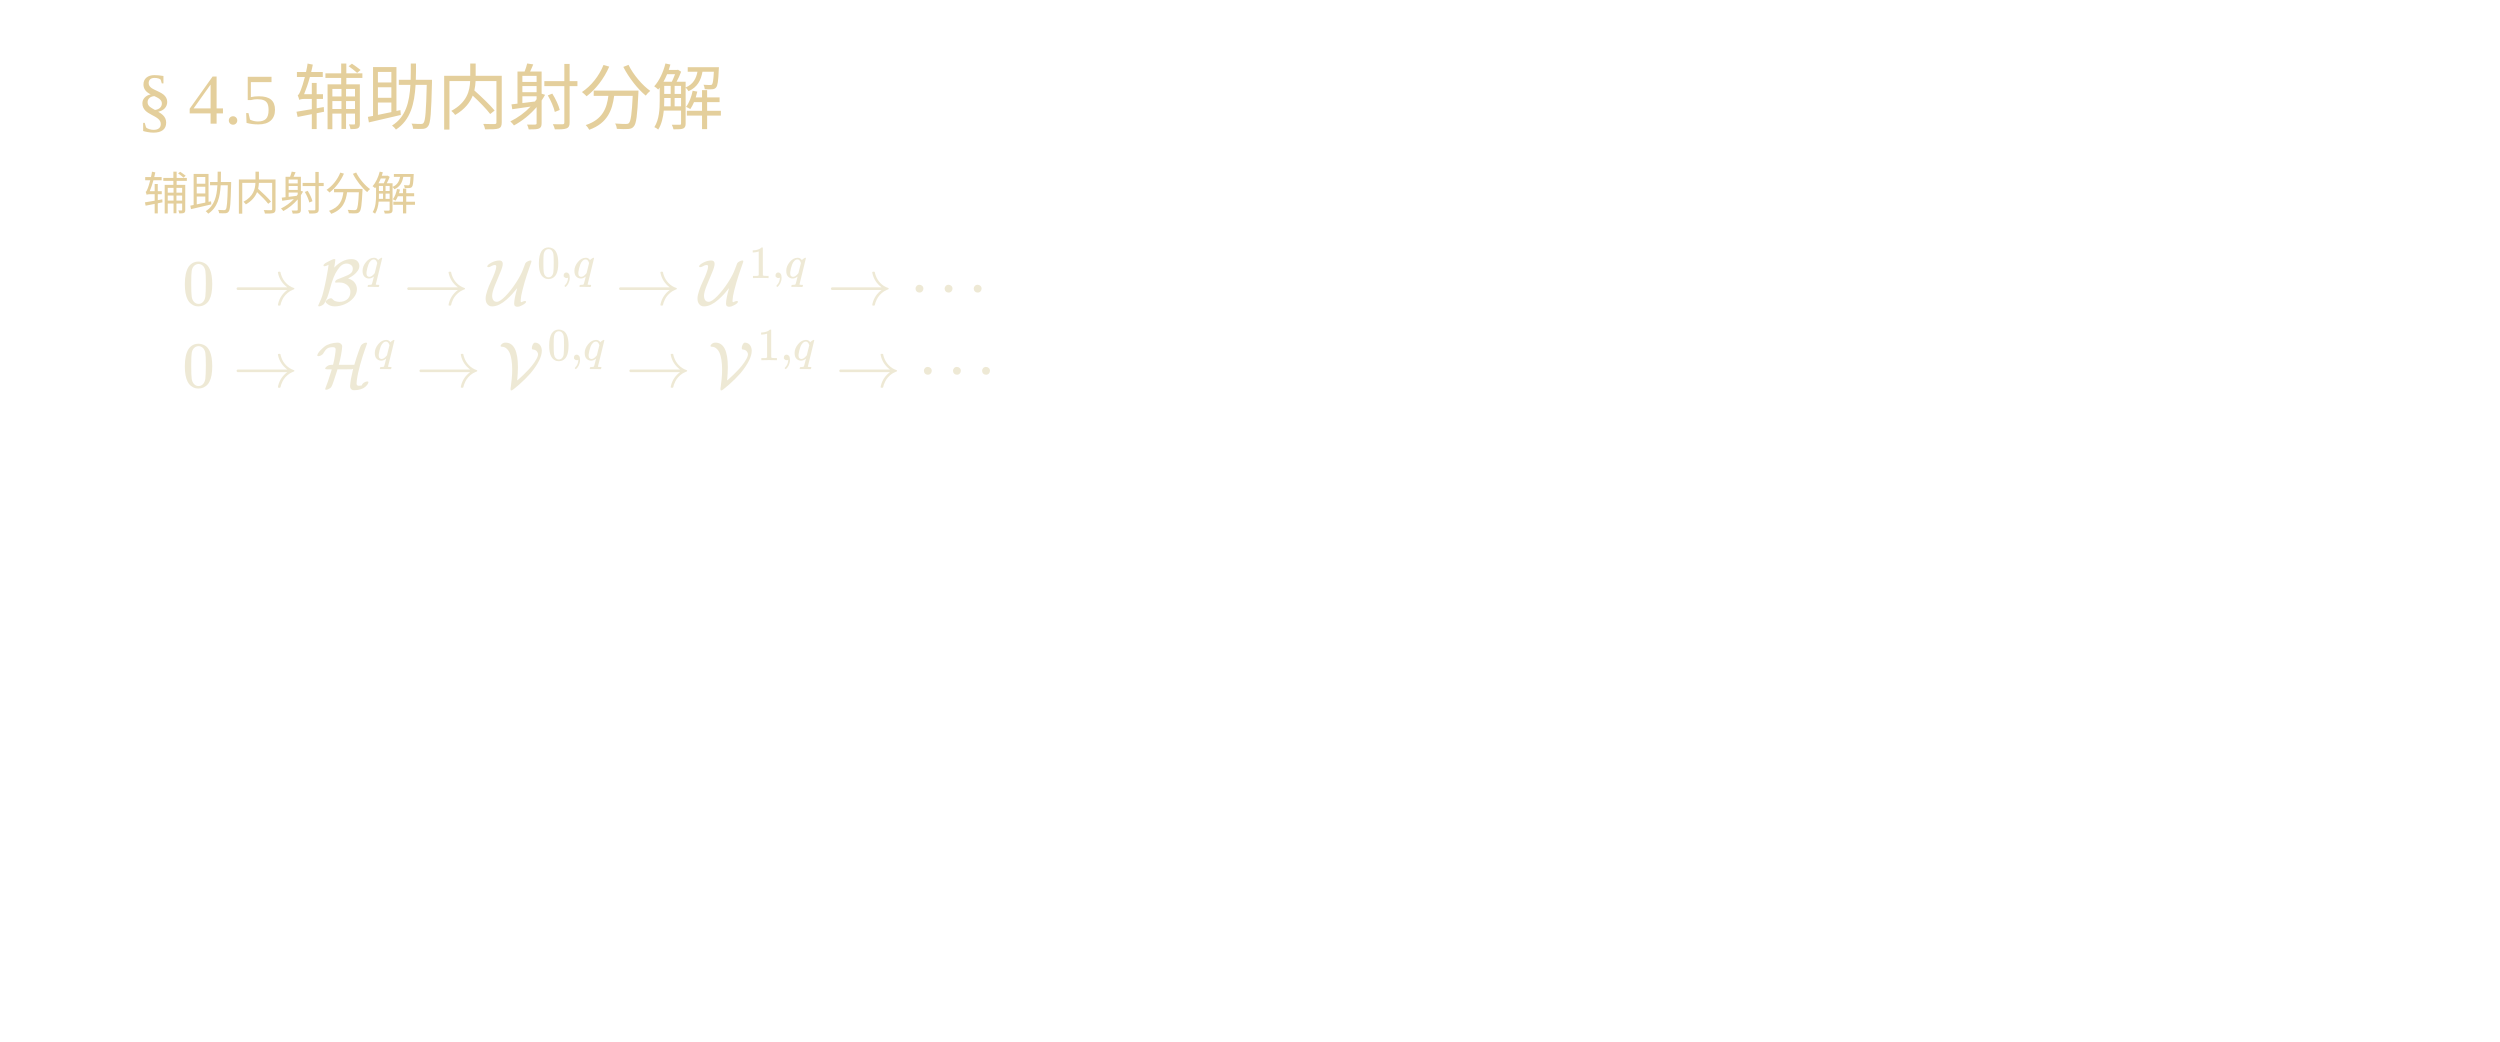
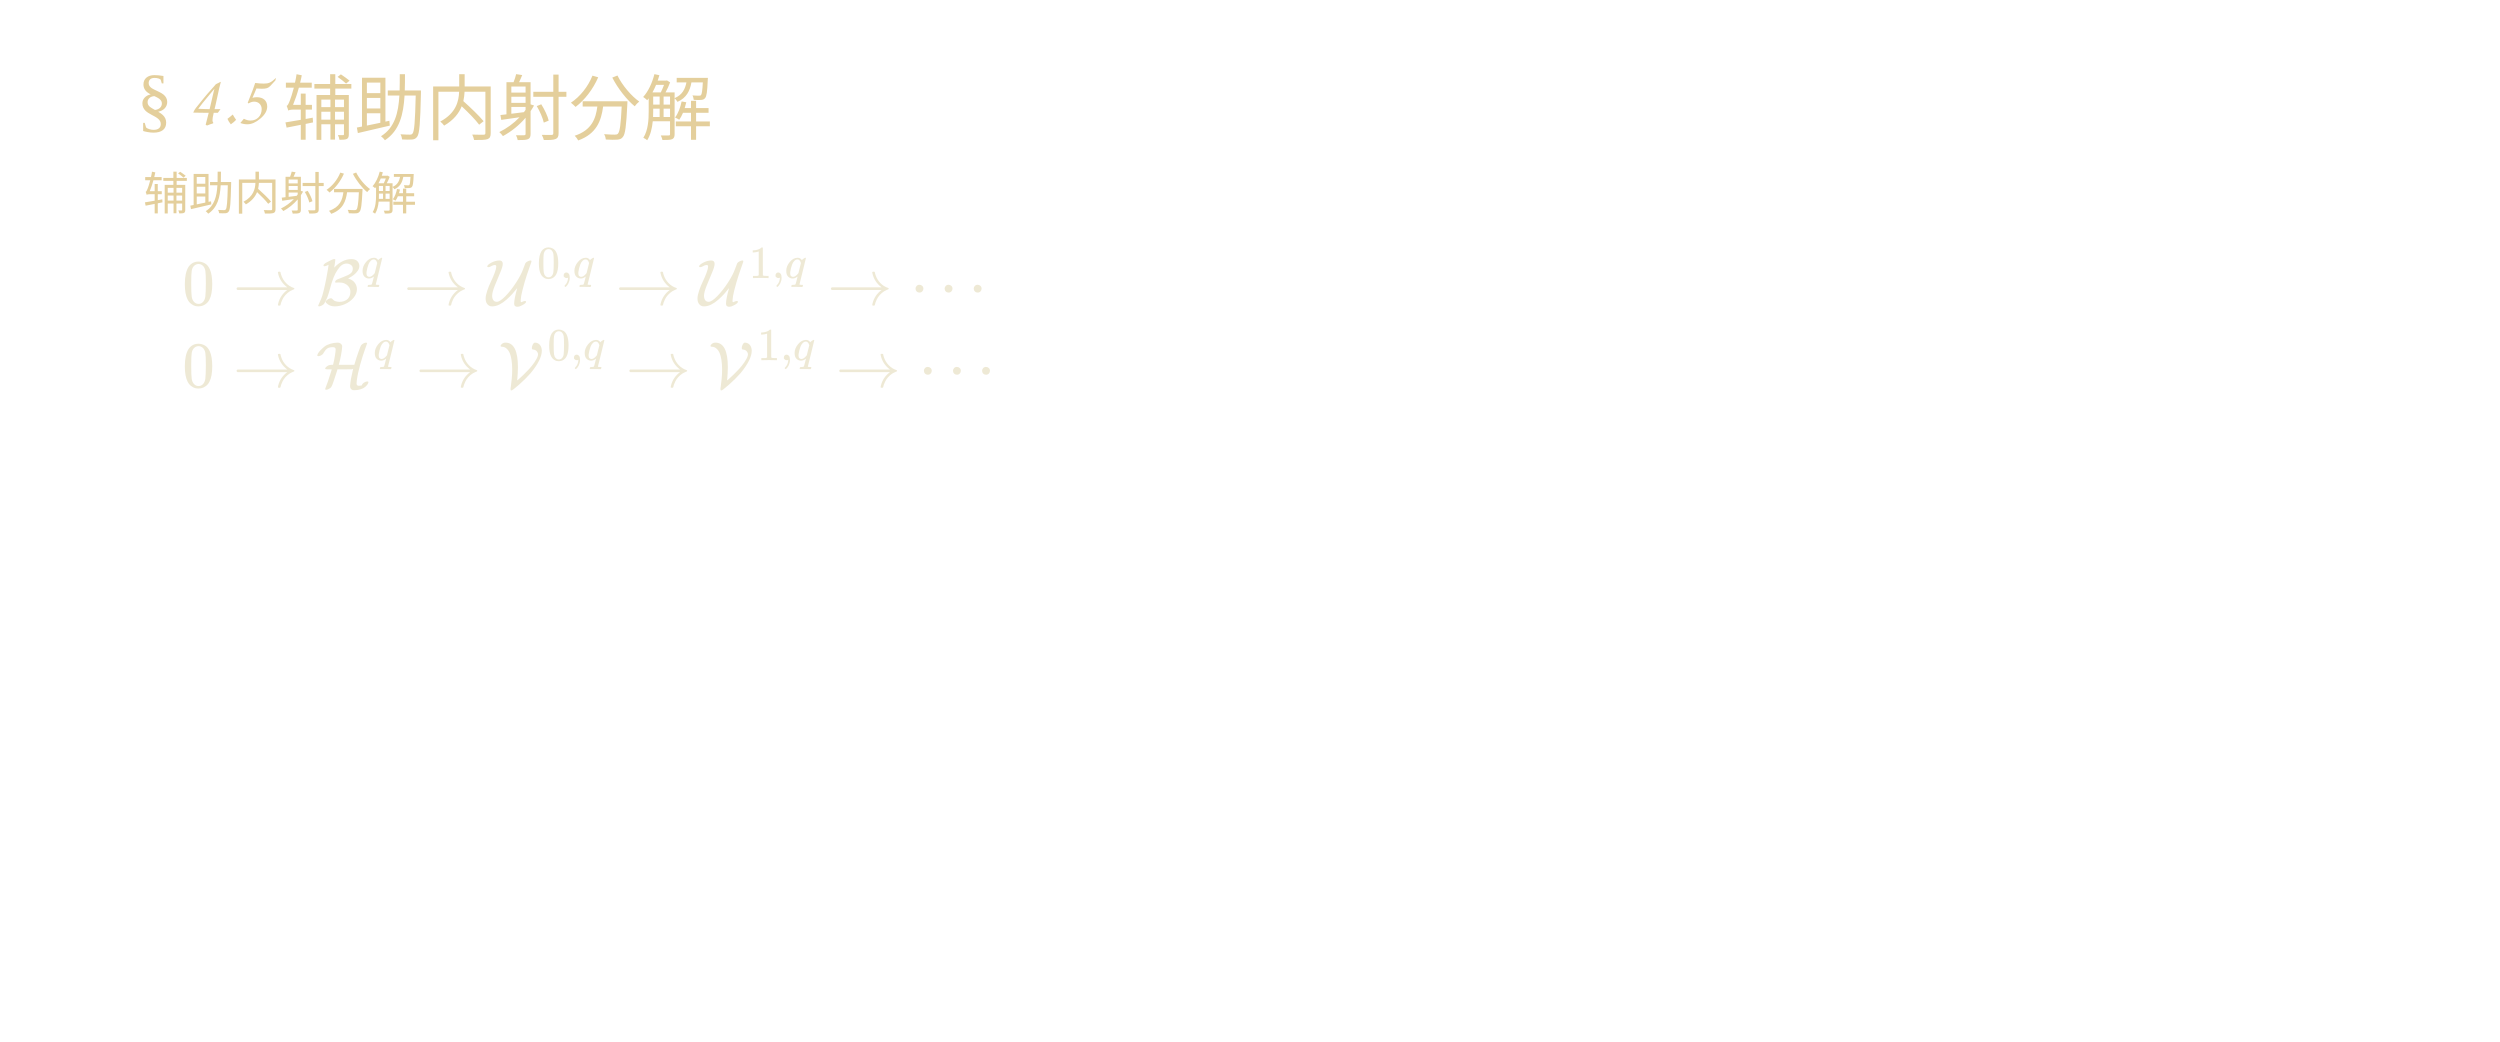
<svg xmlns="http://www.w3.org/2000/svg" width="1536" height="640" viewBox="0 0 1536 640">
  <text x="84" y="76" font-size="44" fill="#e4cf9c" font-family="Kaiti SC, KaiTi, cursive">
-     <tspan font-family="Times New Roman, serif">§</tspan>
-     <tspan font-family="Times New Roman, serif">4.5</tspan> 辅助内射分解</text>
+     <tspan font-family="Times New Roman, serif">§</tspan> 4.5 辅助内射分解</text>
  <svg x="112" y="152" width="494.256" height="36.476" viewBox="0 -883.9 12356.4 911.9">
    <g stroke="#eee9d5" fill="#eee9d5" stroke-width="0" transform="scale(1,-1)">
      <g data-mml-node="math">
        <g data-mml-node="mn">
          <path data-c="30" d="M96 585Q152 666 249 666Q297 666 345 640T423 548Q460 465 460 320Q460 165 417 83Q397 41 362 16T301 -15T250 -22Q224 -22 198 -16T137 16T82 83Q39 165 39 320Q39 494 96 585ZM321 597Q291 629 250 629Q208 629 178 597Q153 571 145 525T137 333Q137 175 145 125T181 46Q209 16 250 16Q290 16 318 46Q347 76 354 130T362 333Q362 478 354 524T321 597Z" />
        </g>
        <g data-mml-node="mo" transform="translate(777.8,0)">
          <path data-c="2192" d="M56 237T56 250T70 270H835Q719 357 692 493Q692 494 692 496T691 499Q691 511 708 511H711Q720 511 723 510T729 506T732 497T735 481T743 456Q765 389 816 336T935 261Q944 258 944 250Q944 244 939 241T915 231T877 212Q836 186 806 152T761 85T740 35T732 4Q730 -6 727 -8T711 -11Q691 -11 691 0Q691 7 696 25Q728 151 835 230H70Q56 237 56 250Z" />
        </g>
        <g data-mml-node="msup" transform="translate(2055.6,0)">
          <g data-mml-node="TeXAtom" data-mjx-texclass="ORD">
            <g data-mml-node="mi">
              <path data-c="42" d="M304 342Q292 342 292 353Q292 372 323 391Q331 396 417 428T533 487Q563 512 563 555V562Q563 575 557 589T530 618T475 636Q429 636 396 613T330 539Q263 446 210 238Q196 183 173 120Q135 31 121 16Q108 1 85 -10T47 -22T32 -10Q32 -5 44 18T77 93T112 206Q135 296 154 395T182 550T191 615Q191 616 190 616Q188 616 179 611T157 601T131 594Q113 594 113 605Q113 623 144 644Q154 650 205 676T267 703Q277 705 279 705Q295 705 295 693Q295 686 288 635T278 575Q278 572 287 582Q336 635 402 669T540 704Q603 704 633 673T664 599Q664 559 638 523T580 462Q553 440 504 413L491 407L504 402Q566 381 596 338T627 244Q627 172 575 110T444 13T284 -22Q208 -22 158 28Q144 42 146 50Q150 67 178 85T230 103Q236 103 246 95T267 75T302 56T357 47Q436 47 486 93Q526 136 526 198V210Q526 228 518 249T491 292T436 330T350 345Q335 345 321 344T304 342Z" />
            </g>
          </g>
          <g data-mml-node="mi" transform="translate(690,413) scale(0.707)">
            <path data-c="1D45E" d="M33 157Q33 258 109 349T280 441Q340 441 372 389Q373 390 377 395T388 406T404 418Q438 442 450 442Q454 442 457 439T460 434Q460 425 391 149Q320 -135 320 -139Q320 -147 365 -148H390Q396 -156 396 -157T393 -175Q389 -188 383 -194H370Q339 -192 262 -192Q234 -192 211 -192T174 -192T157 -193Q143 -193 143 -185Q143 -182 145 -170Q149 -154 152 -151T172 -148Q220 -148 230 -141Q238 -136 258 -53T279 32Q279 33 272 29Q224 -10 172 -10Q117 -10 75 30T33 157ZM352 326Q329 405 277 405Q242 405 210 374T160 293Q131 214 119 129Q119 126 119 118T118 106Q118 61 136 44T179 26Q233 26 290 98L298 109L352 326Z" />
          </g>
        </g>
        <g data-mml-node="mo" transform="translate(3398.6,0)">
          <path data-c="2192" d="M56 237T56 250T70 270H835Q719 357 692 493Q692 494 692 496T691 499Q691 511 708 511H711Q720 511 723 510T729 506T732 497T735 481T743 456Q765 389 816 336T935 261Q944 258 944 250Q944 244 939 241T915 231T877 212Q836 186 806 152T761 85T740 35T732 4Q730 -6 727 -8T711 -11Q691 -11 691 0Q691 7 696 25Q728 151 835 230H70Q56 237 56 250Z" />
        </g>
        <g data-mml-node="msup" transform="translate(4676.4,0)">
          <g data-mml-node="TeXAtom" data-mjx-texclass="ORD">
            <g data-mml-node="mi">
              <path data-c="55" d="M8 592Q8 616 70 649T193 683Q246 683 246 631Q246 587 205 492T124 297T83 143Q83 101 100 75T154 48Q202 48 287 135T450 342T560 553Q589 635 593 640Q603 656 626 668T669 683H670Q687 683 687 672T670 616T617 463T547 220Q525 137 521 68Q521 54 522 50T533 42L543 47Q573 61 588 61Q604 61 604 47Q599 16 506 -22Q486 -28 468 -28T436 -18T421 18Q421 92 468 258Q468 259 467 257T459 248Q426 206 391 167T303 81T194 6T83 -22Q66 -22 58 -20Q25 -11 4 19T-17 99Q-17 146 8 220T64 358T120 488T146 586Q146 604 141 608T123 613H120Q99 613 72 597T25 580Q8 580 8 592Z" />
            </g>
          </g>
          <g data-mml-node="TeXAtom" transform="translate(773.1,413) scale(0.707)" data-mjx-texclass="ORD">
            <g data-mml-node="mn">
              <path data-c="30" d="M96 585Q152 666 249 666Q297 666 345 640T423 548Q460 465 460 320Q460 165 417 83Q397 41 362 16T301 -15T250 -22Q224 -22 198 -16T137 16T82 83Q39 165 39 320Q39 494 96 585ZM321 597Q291 629 250 629Q208 629 178 597Q153 571 145 525T137 333Q137 175 145 125T181 46Q209 16 250 16Q290 16 318 46Q347 76 354 130T362 333Q362 478 354 524T321 597Z" />
            </g>
            <g data-mml-node="mo" transform="translate(500,0)">
              <path data-c="2C" d="M78 35T78 60T94 103T137 121Q165 121 187 96T210 8Q210 -27 201 -60T180 -117T154 -158T130 -185T117 -194Q113 -194 104 -185T95 -172Q95 -168 106 -156T131 -126T157 -76T173 -3V9L172 8Q170 7 167 6T161 3T152 1T140 0Q113 0 96 17Z" />
            </g>
            <g data-mml-node="mi" transform="translate(778,0)">
              <path data-c="1D45E" d="M33 157Q33 258 109 349T280 441Q340 441 372 389Q373 390 377 395T388 406T404 418Q438 442 450 442Q454 442 457 439T460 434Q460 425 391 149Q320 -135 320 -139Q320 -147 365 -148H390Q396 -156 396 -157T393 -175Q389 -188 383 -194H370Q339 -192 262 -192Q234 -192 211 -192T174 -192T157 -193Q143 -193 143 -185Q143 -182 145 -170Q149 -154 152 -151T172 -148Q220 -148 230 -141Q238 -136 258 -53T279 32Q279 33 272 29Q224 -10 172 -10Q117 -10 75 30T33 157ZM352 326Q329 405 277 405Q242 405 210 374T160 293Q131 214 119 129Q119 126 119 118T118 106Q118 61 136 44T179 26Q233 26 290 98L298 109L352 326Z" />
            </g>
          </g>
        </g>
        <g data-mml-node="mo" transform="translate(6652.6,0)">
          <path data-c="2192" d="M56 237T56 250T70 270H835Q719 357 692 493Q692 494 692 496T691 499Q691 511 708 511H711Q720 511 723 510T729 506T732 497T735 481T743 456Q765 389 816 336T935 261Q944 258 944 250Q944 244 939 241T915 231T877 212Q836 186 806 152T761 85T740 35T732 4Q730 -6 727 -8T711 -11Q691 -11 691 0Q691 7 696 25Q728 151 835 230H70Q56 237 56 250Z" />
        </g>
        <g data-mml-node="msup" transform="translate(7930.4,0)">
          <g data-mml-node="TeXAtom" data-mjx-texclass="ORD">
            <g data-mml-node="mi">
              <path data-c="55" d="M8 592Q8 616 70 649T193 683Q246 683 246 631Q246 587 205 492T124 297T83 143Q83 101 100 75T154 48Q202 48 287 135T450 342T560 553Q589 635 593 640Q603 656 626 668T669 683H670Q687 683 687 672T670 616T617 463T547 220Q525 137 521 68Q521 54 522 50T533 42L543 47Q573 61 588 61Q604 61 604 47Q599 16 506 -22Q486 -28 468 -28T436 -18T421 18Q421 92 468 258Q468 259 467 257T459 248Q426 206 391 167T303 81T194 6T83 -22Q66 -22 58 -20Q25 -11 4 19T-17 99Q-17 146 8 220T64 358T120 488T146 586Q146 604 141 608T123 613H120Q99 613 72 597T25 580Q8 580 8 592Z" />
            </g>
          </g>
          <g data-mml-node="TeXAtom" transform="translate(773.1,413) scale(0.707)" data-mjx-texclass="ORD">
            <g data-mml-node="mn">
              <path data-c="31" d="M213 578L200 573Q186 568 160 563T102 556H83V602H102Q149 604 189 617T245 641T273 663Q275 666 285 666Q294 666 302 660V361L303 61Q310 54 315 52T339 48T401 46H427V0H416Q395 3 257 3Q121 3 100 0H88V46H114Q136 46 152 46T177 47T193 50T201 52T207 57T213 61V578Z" />
            </g>
            <g data-mml-node="mo" transform="translate(500,0)">
              <path data-c="2C" d="M78 35T78 60T94 103T137 121Q165 121 187 96T210 8Q210 -27 201 -60T180 -117T154 -158T130 -185T117 -194Q113 -194 104 -185T95 -172Q95 -168 106 -156T131 -126T157 -76T173 -3V9L172 8Q170 7 167 6T161 3T152 1T140 0Q113 0 96 17Z" />
            </g>
            <g data-mml-node="mi" transform="translate(778,0)">
              <path data-c="1D45E" d="M33 157Q33 258 109 349T280 441Q340 441 372 389Q373 390 377 395T388 406T404 418Q438 442 450 442Q454 442 457 439T460 434Q460 425 391 149Q320 -135 320 -139Q320 -147 365 -148H390Q396 -156 396 -157T393 -175Q389 -188 383 -194H370Q339 -192 262 -192Q234 -192 211 -192T174 -192T157 -193Q143 -193 143 -185Q143 -182 145 -170Q149 -154 152 -151T172 -148Q220 -148 230 -141Q238 -136 258 -53T279 32Q279 33 272 29Q224 -10 172 -10Q117 -10 75 30T33 157ZM352 326Q329 405 277 405Q242 405 210 374T160 293Q131 214 119 129Q119 126 119 118T118 106Q118 61 136 44T179 26Q233 26 290 98L298 109L352 326Z" />
            </g>
          </g>
        </g>
        <g data-mml-node="mo" transform="translate(9906.6,0)">
          <path data-c="2192" d="M56 237T56 250T70 270H835Q719 357 692 493Q692 494 692 496T691 499Q691 511 708 511H711Q720 511 723 510T729 506T732 497T735 481T743 456Q765 389 816 336T935 261Q944 258 944 250Q944 244 939 241T915 231T877 212Q836 186 806 152T761 85T740 35T732 4Q730 -6 727 -8T711 -11Q691 -11 691 0Q691 7 696 25Q728 151 835 230H70Q56 237 56 250Z" />
        </g>
        <g data-mml-node="mo" transform="translate(11184.4,0)">
          <path data-c="22EF" d="M78 250Q78 274 95 292T138 310Q162 310 180 294T199 251Q199 226 182 208T139 190T96 207T78 250ZM525 250Q525 274 542 292T585 310Q609 310 627 294T646 251Q646 226 629 208T586 190T543 207T525 250ZM972 250Q972 274 989 292T1032 310Q1056 310 1074 294T1093 251Q1093 226 1076 208T1033 190T990 207T972 250Z" />
        </g>
      </g>
    </g>
  </svg>
  <svg x="112" y="202.476" width="499.392" height="37.436" viewBox="0 -883.9 12484.8 935.9">
    <g stroke="#eee9d5" fill="#eee9d5" stroke-width="0" transform="scale(1,-1)">
      <g data-mml-node="math">
        <g data-mml-node="mn">
          <path data-c="30" d="M96 585Q152 666 249 666Q297 666 345 640T423 548Q460 465 460 320Q460 165 417 83Q397 41 362 16T301 -15T250 -22Q224 -22 198 -16T137 16T82 83Q39 165 39 320Q39 494 96 585ZM321 597Q291 629 250 629Q208 629 178 597Q153 571 145 525T137 333Q137 175 145 125T181 46Q209 16 250 16Q290 16 318 46Q347 76 354 130T362 333Q362 478 354 524T321 597Z" />
        </g>
        <g data-mml-node="mo" transform="translate(777.8,0)">
          <path data-c="2192" d="M56 237T56 250T70 270H835Q719 357 692 493Q692 494 692 496T691 499Q691 511 708 511H711Q720 511 723 510T729 506T732 497T735 481T743 456Q765 389 816 336T935 261Q944 258 944 250Q944 244 939 241T915 231T877 212Q836 186 806 152T761 85T740 35T732 4Q730 -6 727 -8T711 -11Q691 -11 691 0Q691 7 696 25Q728 151 835 230H70Q56 237 56 250Z" />
        </g>
        <g data-mml-node="msup" transform="translate(2055.6,0)">
          <g data-mml-node="TeXAtom" data-mjx-texclass="ORD">
            <g data-mml-node="mi">
              <path data-c="48" d="M18 487Q18 496 29 517T67 566T127 621T216 665T330 683Q359 683 376 669T397 643T400 622Q400 584 382 488T348 343Q348 342 467 342H587L594 366Q615 440 648 534T690 641Q701 656 723 669T764 683Q783 683 783 672L750 578Q716 485 677 346T625 101Q624 92 623 82T622 65T621 56Q621 20 658 20Q666 20 701 25Q709 52 736 69T785 87Q803 87 803 75T791 44T754 3T685 -33T588 -48Q568 -48 562 -46Q522 -31 522 13V23Q531 129 562 250L569 281L565 280Q561 278 556 277T549 274L438 273H328L321 249Q307 202 275 107T232 0Q219 -16 196 -28T155 -41Q149 -41 145 -39T140 -34T139 -29Q139 -24 148 -3T181 86T233 247Q240 270 240 272Q240 273 194 273H169Q139 273 139 285Q139 295 153 308T187 332Q206 341 236 342L260 343L264 359Q278 414 289 482T300 578Q300 613 260 613H254Q198 613 169 592Q148 578 127 544T104 508Q72 478 37 475Q18 475 18 487Z" />
            </g>
          </g>
          <g data-mml-node="mi" transform="translate(878,413) scale(0.707)">
            <path data-c="1D45E" d="M33 157Q33 258 109 349T280 441Q340 441 372 389Q373 390 377 395T388 406T404 418Q438 442 450 442Q454 442 457 439T460 434Q460 425 391 149Q320 -135 320 -139Q320 -147 365 -148H390Q396 -156 396 -157T393 -175Q389 -188 383 -194H370Q339 -192 262 -192Q234 -192 211 -192T174 -192T157 -193Q143 -193 143 -185Q143 -182 145 -170Q149 -154 152 -151T172 -148Q220 -148 230 -141Q238 -136 258 -53T279 32Q279 33 272 29Q224 -10 172 -10Q117 -10 75 30T33 157ZM352 326Q329 405 277 405Q242 405 210 374T160 293Q131 214 119 129Q119 126 119 118T118 106Q118 61 136 44T179 26Q233 26 290 98L298 109L352 326Z" />
          </g>
        </g>
        <g data-mml-node="mo" transform="translate(3586.6,0)">
          <path data-c="2192" d="M56 237T56 250T70 270H835Q719 357 692 493Q692 494 692 496T691 499Q691 511 708 511H711Q720 511 723 510T729 506T732 497T735 481T743 456Q765 389 816 336T935 261Q944 258 944 250Q944 244 939 241T915 231T877 212Q836 186 806 152T761 85T740 35T732 4Q730 -6 727 -8T711 -11Q691 -11 691 0Q691 7 696 25Q728 151 835 230H70Q56 237 56 250Z" />
        </g>
        <g data-mml-node="msup" transform="translate(4864.4,0)">
          <g data-mml-node="TeXAtom" data-mjx-texclass="ORD">
            <g data-mml-node="mi">
              <path data-c="56" d="M25 633Q25 647 47 665T100 683Q291 683 291 306Q291 264 288 213T282 132L279 102Q281 102 308 126T378 191T464 279T545 381T596 479Q600 490 600 502Q600 527 581 550T523 577Q505 577 505 601Q505 622 516 647T542 681Q546 683 558 683Q605 679 631 645T658 559Q658 423 487 215Q409 126 308 37T190 -52Q177 -52 177 -28Q177 -26 183 15T196 127T203 270Q203 356 192 421T165 523T126 583T83 613T41 620Q25 620 25 633Z" />
            </g>
          </g>
          <g data-mml-node="TeXAtom" transform="translate(743.3,413) scale(0.707)" data-mjx-texclass="ORD">
            <g data-mml-node="mn">
              <path data-c="30" d="M96 585Q152 666 249 666Q297 666 345 640T423 548Q460 465 460 320Q460 165 417 83Q397 41 362 16T301 -15T250 -22Q224 -22 198 -16T137 16T82 83Q39 165 39 320Q39 494 96 585ZM321 597Q291 629 250 629Q208 629 178 597Q153 571 145 525T137 333Q137 175 145 125T181 46Q209 16 250 16Q290 16 318 46Q347 76 354 130T362 333Q362 478 354 524T321 597Z" />
            </g>
            <g data-mml-node="mo" transform="translate(500,0)">
              <path data-c="2C" d="M78 35T78 60T94 103T137 121Q165 121 187 96T210 8Q210 -27 201 -60T180 -117T154 -158T130 -185T117 -194Q113 -194 104 -185T95 -172Q95 -168 106 -156T131 -126T157 -76T173 -3V9L172 8Q170 7 167 6T161 3T152 1T140 0Q113 0 96 17Z" />
            </g>
            <g data-mml-node="mi" transform="translate(778,0)">
              <path data-c="1D45E" d="M33 157Q33 258 109 349T280 441Q340 441 372 389Q373 390 377 395T388 406T404 418Q438 442 450 442Q454 442 457 439T460 434Q460 425 391 149Q320 -135 320 -139Q320 -147 365 -148H390Q396 -156 396 -157T393 -175Q389 -188 383 -194H370Q339 -192 262 -192Q234 -192 211 -192T174 -192T157 -193Q143 -193 143 -185Q143 -182 145 -170Q149 -154 152 -151T172 -148Q220 -148 230 -141Q238 -136 258 -53T279 32Q279 33 272 29Q224 -10 172 -10Q117 -10 75 30T33 157ZM352 326Q329 405 277 405Q242 405 210 374T160 293Q131 214 119 129Q119 126 119 118T118 106Q118 61 136 44T179 26Q233 26 290 98L298 109L352 326Z" />
            </g>
          </g>
        </g>
        <g data-mml-node="mo" transform="translate(6810.8,0)">
          <path data-c="2192" d="M56 237T56 250T70 270H835Q719 357 692 493Q692 494 692 496T691 499Q691 511 708 511H711Q720 511 723 510T729 506T732 497T735 481T743 456Q765 389 816 336T935 261Q944 258 944 250Q944 244 939 241T915 231T877 212Q836 186 806 152T761 85T740 35T732 4Q730 -6 727 -8T711 -11Q691 -11 691 0Q691 7 696 25Q728 151 835 230H70Q56 237 56 250Z" />
        </g>
        <g data-mml-node="msup" transform="translate(8088.6,0)">
          <g data-mml-node="TeXAtom" data-mjx-texclass="ORD">
            <g data-mml-node="mi">
              <path data-c="56" d="M25 633Q25 647 47 665T100 683Q291 683 291 306Q291 264 288 213T282 132L279 102Q281 102 308 126T378 191T464 279T545 381T596 479Q600 490 600 502Q600 527 581 550T523 577Q505 577 505 601Q505 622 516 647T542 681Q546 683 558 683Q605 679 631 645T658 559Q658 423 487 215Q409 126 308 37T190 -52Q177 -52 177 -28Q177 -26 183 15T196 127T203 270Q203 356 192 421T165 523T126 583T83 613T41 620Q25 620 25 633Z" />
            </g>
          </g>
          <g data-mml-node="TeXAtom" transform="translate(743.3,413) scale(0.707)" data-mjx-texclass="ORD">
            <g data-mml-node="mn">
              <path data-c="31" d="M213 578L200 573Q186 568 160 563T102 556H83V602H102Q149 604 189 617T245 641T273 663Q275 666 285 666Q294 666 302 660V361L303 61Q310 54 315 52T339 48T401 46H427V0H416Q395 3 257 3Q121 3 100 0H88V46H114Q136 46 152 46T177 47T193 50T201 52T207 57T213 61V578Z" />
            </g>
            <g data-mml-node="mo" transform="translate(500,0)">
              <path data-c="2C" d="M78 35T78 60T94 103T137 121Q165 121 187 96T210 8Q210 -27 201 -60T180 -117T154 -158T130 -185T117 -194Q113 -194 104 -185T95 -172Q95 -168 106 -156T131 -126T157 -76T173 -3V9L172 8Q170 7 167 6T161 3T152 1T140 0Q113 0 96 17Z" />
            </g>
            <g data-mml-node="mi" transform="translate(778,0)">
              <path data-c="1D45E" d="M33 157Q33 258 109 349T280 441Q340 441 372 389Q373 390 377 395T388 406T404 418Q438 442 450 442Q454 442 457 439T460 434Q460 425 391 149Q320 -135 320 -139Q320 -147 365 -148H390Q396 -156 396 -157T393 -175Q389 -188 383 -194H370Q339 -192 262 -192Q234 -192 211 -192T174 -192T157 -193Q143 -193 143 -185Q143 -182 145 -170Q149 -154 152 -151T172 -148Q220 -148 230 -141Q238 -136 258 -53T279 32Q279 33 272 29Q224 -10 172 -10Q117 -10 75 30T33 157ZM352 326Q329 405 277 405Q242 405 210 374T160 293Q131 214 119 129Q119 126 119 118T118 106Q118 61 136 44T179 26Q233 26 290 98L298 109L352 326Z" />
            </g>
          </g>
        </g>
        <g data-mml-node="mo" transform="translate(10035,0)">
          <path data-c="2192" d="M56 237T56 250T70 270H835Q719 357 692 493Q692 494 692 496T691 499Q691 511 708 511H711Q720 511 723 510T729 506T732 497T735 481T743 456Q765 389 816 336T935 261Q944 258 944 250Q944 244 939 241T915 231T877 212Q836 186 806 152T761 85T740 35T732 4Q730 -6 727 -8T711 -11Q691 -11 691 0Q691 7 696 25Q728 151 835 230H70Q56 237 56 250Z" />
        </g>
        <g data-mml-node="mo" transform="translate(11312.8,0)">
          <path data-c="22EF" d="M78 250Q78 274 95 292T138 310Q162 310 180 294T199 251Q199 226 182 208T139 190T96 207T78 250ZM525 250Q525 274 542 292T585 310Q609 310 627 294T646 251Q646 226 629 208T586 190T543 207T525 250ZM972 250Q972 274 989 292T1032 310Q1056 310 1074 294T1093 251Q1093 226 1076 208T1033 190T990 207T972 250Z" />
        </g>
      </g>
    </g>
  </svg>
  <text x="88" y="129" font-size="28" fill="#e4cf9c" font-family="Kaiti SC, KaiTi, cursive">辅助内射分解</text>
</svg>
